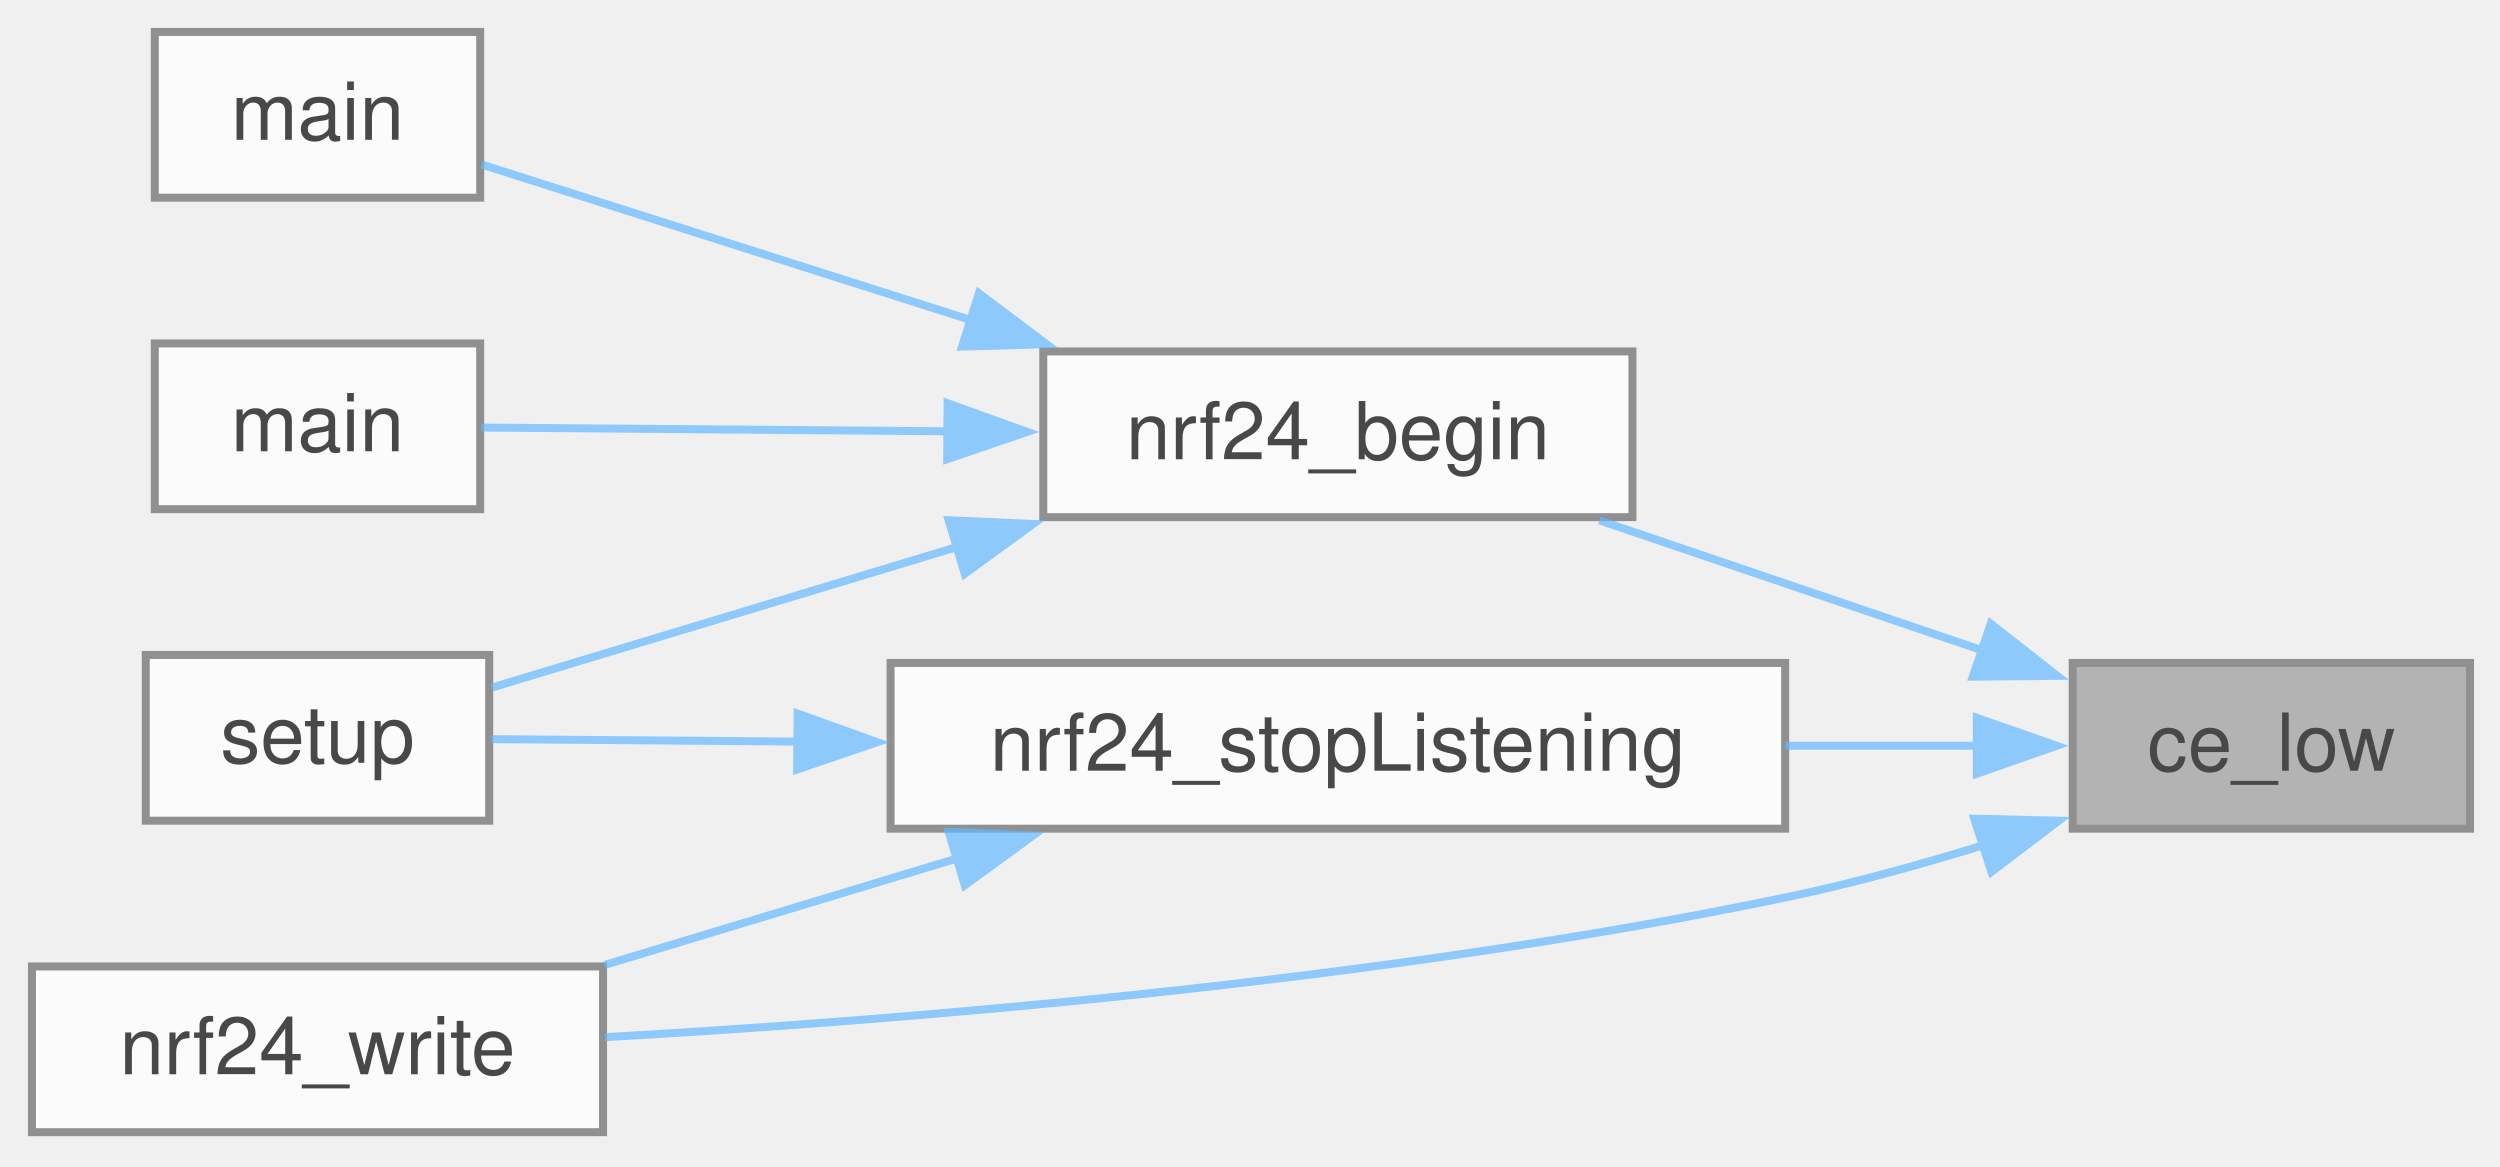
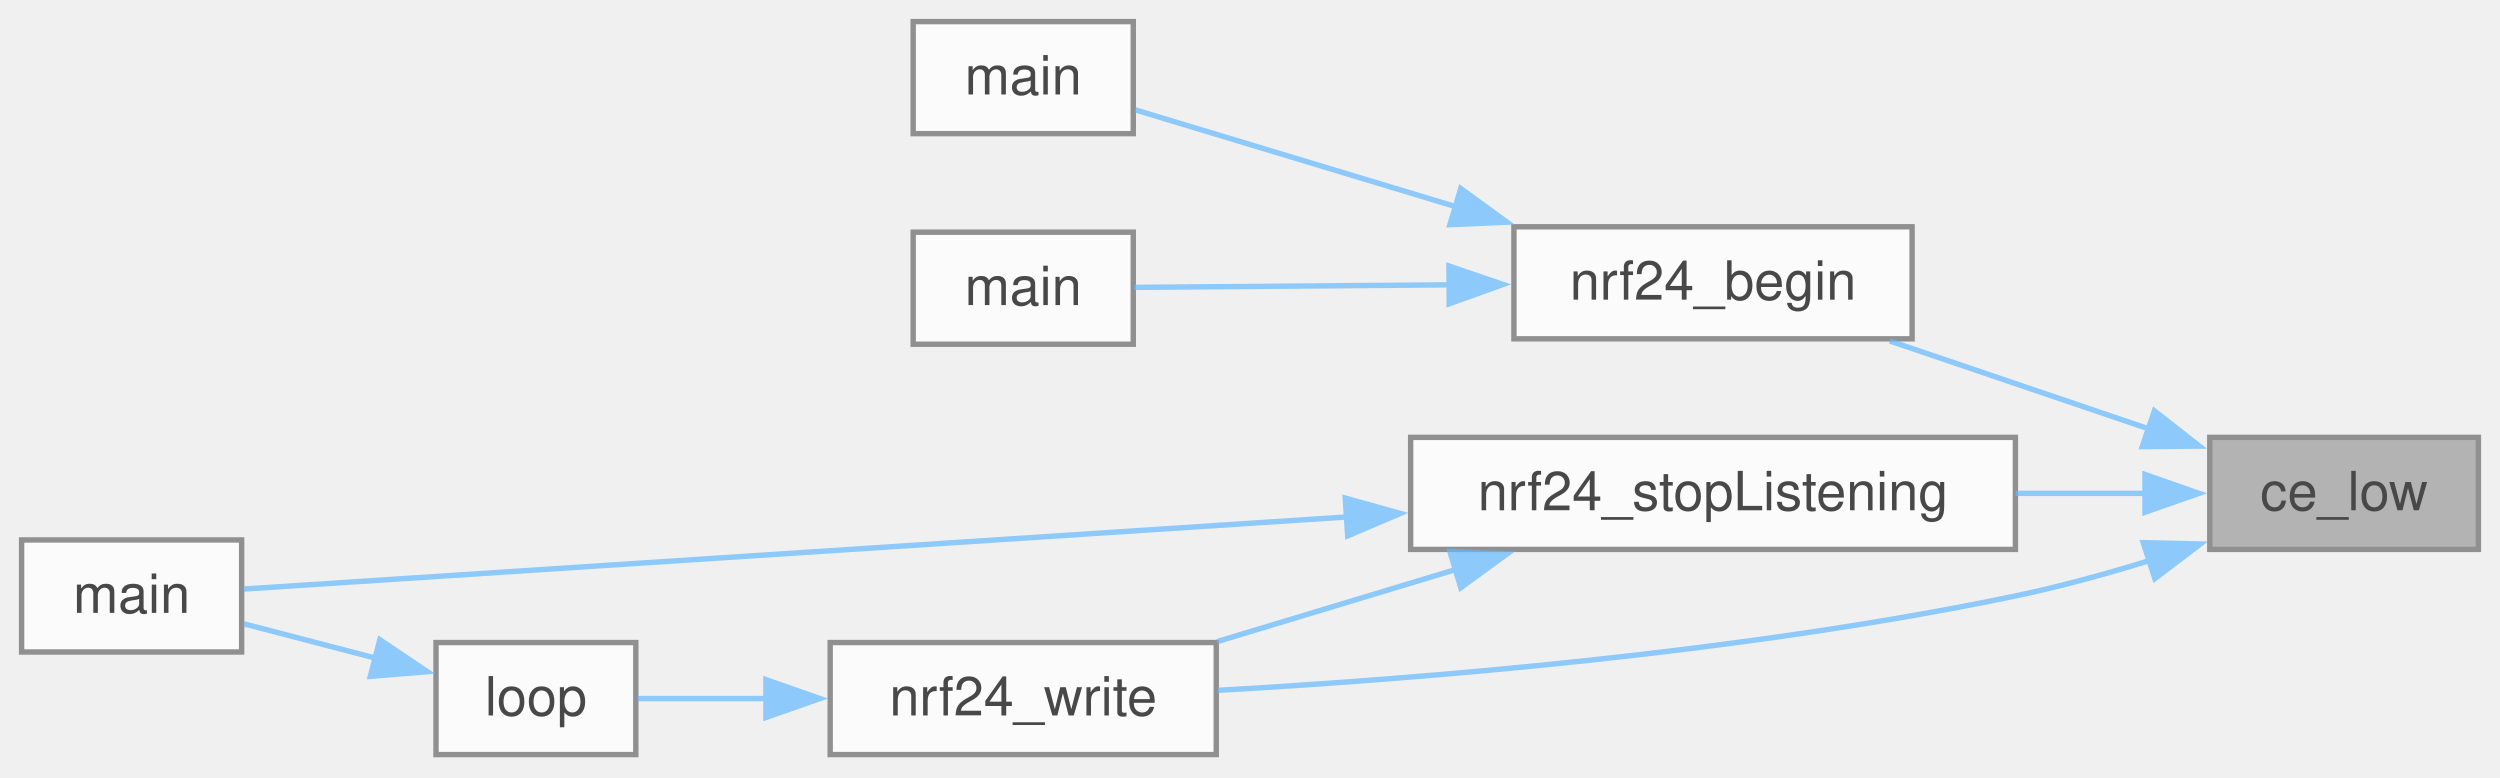
- <svg xmlns="http://www.w3.org/2000/svg" xmlns:xlink="http://www.w3.org/1999/xlink" width="313pt" height="146pt" viewBox="0.00 0.00 313.00 146.00">
+ <svg xmlns="http://www.w3.org/2000/svg" xmlns:xlink="http://www.w3.org/1999/xlink" width="463pt" height="144pt" viewBox="0.00 0.00 463.00 144.00">
  <svg id="main" version="1.1" xml:space="preserve">
    <style type="text/css">
.node, .edge {opacity: 0.7;}
.node.selected, .edge.selected {opacity: 1;}
.edge:hover path { stroke: red; }
.edge:hover polygon { stroke: red; fill: red; }
</style>
    <svg id="graph" class="graph">
-       <g id="graph0" class="graph" transform="scale(1 1) rotate(0) translate(4 141.75)">
+       <g id="graph0" class="graph" transform="scale(1 1) rotate(0) translate(4 139.75)">
        <g id="Node000001" class="node">
          <g id="a_Node000001">
            <a xlink:title=" ">
-               <polygon fill="#999999" stroke="#666666" points="305.25,-58.75 255.5,-58.75 255.5,-38 305.25,-38 305.25,-58.75" />
-               <text xml:space="preserve" text-anchor="middle" x="280.38" y="-45.25" font-family="Helvetica,sans-Serif" font-size="10.00">ce_low</text>
+               <polygon fill="#999999" stroke="#666666" points="455,-58.75 405.25,-58.75 405.25,-38 455,-38 455,-58.75" />
+               <text xml:space="preserve" text-anchor="middle" x="430.12" y="-45.25" font-family="Helvetica,sans-Serif" font-size="10.00">ce_low</text>
            </a>
          </g>
        </g>
        <g id="Node000002" class="node">
          <g id="a_Node000002">
            <a xlink:href="carrinho_2nrf24__avr_8c.html#ab6fb4c1aa834152310116e7dec65d8e3" target="_top" xlink:title=" ">
-               <polygon fill="white" stroke="#666666" points="200.38,-97.75 126.62,-97.75 126.62,-77 200.38,-77 200.38,-97.75" />
-               <text xml:space="preserve" text-anchor="middle" x="163.5" y="-84.25" font-family="Helvetica,sans-Serif" font-size="10.00">nrf24_begin</text>
+               <polygon fill="white" stroke="#666666" points="350.12,-97.75 276.38,-97.75 276.38,-77 350.12,-77 350.12,-97.75" />
+               <text xml:space="preserve" text-anchor="middle" x="313.25" y="-84.25" font-family="Helvetica,sans-Serif" font-size="10.00">nrf24_begin</text>
            </a>
          </g>
        </g>
        <g id="edge1_Node000001_Node000002" class="edge">
          <g id="a_edge1_Node000001_Node000002">
            <a xlink:title=" ">
-               <path fill="none" stroke="#63b8ff" d="M244.38,-60.26C229.05,-65.46 211.19,-71.52 196.25,-76.6" />
-               <polygon fill="#63b8ff" stroke="#63b8ff" points="245.24,-63.66 253.58,-57.13 242.99,-57.03 245.24,-63.66" />
+               <path fill="none" stroke="#63b8ff" d="M394.13,-60.26C378.8,-65.46 360.94,-71.52 346,-76.6" />
+               <polygon fill="#63b8ff" stroke="#63b8ff" points="394.99,-63.66 403.33,-57.13 392.74,-57.03 394.99,-63.66" />
            </a>
          </g>
        </g>
-         <g id="Node000006" class="node">
-           <g id="a_Node000006">
+         <g id="Node000005" class="node">
+           <g id="a_Node000005">
            <a xlink:href="carrinho_2nrf24__avr_8c.html#a33899bc3c0f4d2293f37c306d0b8e297" target="_top" xlink:title=" ">
-               <polygon fill="white" stroke="#666666" points="219.5,-58.75 107.5,-58.75 107.5,-38 219.5,-38 219.5,-58.75" />
-               <text xml:space="preserve" text-anchor="middle" x="163.5" y="-45.25" font-family="Helvetica,sans-Serif" font-size="10.00">nrf24_stopListening</text>
+               <polygon fill="white" stroke="#666666" points="369.25,-58.75 257.25,-58.75 257.25,-38 369.25,-38 369.25,-58.75" />
+               <text xml:space="preserve" text-anchor="middle" x="313.25" y="-45.25" font-family="Helvetica,sans-Serif" font-size="10.00">nrf24_stopListening</text>
            </a>
          </g>
        </g>
-         <g id="edge5_Node000001_Node000006" class="edge">
-           <g id="a_edge5_Node000001_Node000006">
+         <g id="edge4_Node000001_Node000005" class="edge">
+           <g id="a_edge4_Node000001_Node000005">
            <a xlink:title=" ">
-               <path fill="none" stroke="#63b8ff" d="M243.6,-48.38C235.96,-48.38 227.72,-48.38 219.55,-48.38" />
-               <polygon fill="#63b8ff" stroke="#63b8ff" points="243.5,-51.88 253.5,-48.38 243.5,-44.88 243.5,-51.88" />
+               <path fill="none" stroke="#63b8ff" d="M393.35,-48.38C385.71,-48.38 377.47,-48.38 369.3,-48.38" />
+               <polygon fill="#63b8ff" stroke="#63b8ff" points="393.25,-51.88 403.25,-48.38 393.25,-44.88 393.25,-51.88" />
            </a>
          </g>
        </g>
        <g id="Node000007" class="node">
          <g id="a_Node000007">
            <a xlink:href="carrinho_2nrf24__avr_8c.html#a8232e1982aabc6f52408c318402cb578" target="_top" xlink:title=" ">
-               <polygon fill="white" stroke="#666666" points="71.5,-20.75 0,-20.75 0,0 71.5,0 71.5,-20.75" />
-               <text xml:space="preserve" text-anchor="middle" x="35.75" y="-7.25" font-family="Helvetica,sans-Serif" font-size="10.00">nrf24_write</text>
+               <polygon fill="white" stroke="#666666" points="221.25,-20.75 149.75,-20.75 149.75,0 221.25,0 221.25,-20.75" />
+               <text xml:space="preserve" text-anchor="middle" x="185.5" y="-7.25" font-family="Helvetica,sans-Serif" font-size="10.00">nrf24_write</text>
            </a>
          </g>
        </g>
-         <g id="edge8_Node000001_Node000007" class="edge">
-           <g id="a_edge8_Node000001_Node000007">
+         <g id="edge9_Node000001_Node000007" class="edge">
+           <g id="a_edge9_Node000001_Node000007">
            <a xlink:title=" ">
-               <path fill="none" stroke="#63b8ff" d="M244.27,-35.92C236.22,-33.43 227.63,-31.07 219.5,-29.38 168.76,-18.8 108.8,-14 71.77,-11.9" />
-               <polygon fill="#63b8ff" stroke="#63b8ff" points="243.17,-39.25 253.76,-39 245.33,-32.59 243.17,-39.25" />
+               <path fill="none" stroke="#63b8ff" d="M394.02,-35.92C385.97,-33.43 377.38,-31.07 369.25,-29.38 318.51,-18.8 258.55,-14 221.52,-11.9" />
+               <polygon fill="#63b8ff" stroke="#63b8ff" points="392.92,-39.25 403.51,-39 395.08,-32.59 392.92,-39.25" />
            </a>
          </g>
        </g>
        <g id="Node000003" class="node">
          <g id="a_Node000003">
            <a xlink:href="carrinho_8c.html#ae66f6b31b5ad750f1fe042a706a4e3d4" target="_top" xlink:title=" ">
-               <polygon fill="white" stroke="#666666" points="56.12,-137.75 15.38,-137.75 15.38,-117 56.12,-117 56.12,-137.75" />
-               <text xml:space="preserve" text-anchor="middle" x="35.75" y="-124.25" font-family="Helvetica,sans-Serif" font-size="10.00">main</text>
+               <polygon fill="white" stroke="#666666" points="205.88,-135.75 165.12,-135.75 165.12,-115 205.88,-115 205.88,-135.75" />
+               <text xml:space="preserve" text-anchor="middle" x="185.5" y="-122.25" font-family="Helvetica,sans-Serif" font-size="10.00">main</text>
            </a>
          </g>
        </g>
        <g id="edge2_Node000002_Node000003" class="edge">
          <g id="a_edge2_Node000002_Node000003">
            <a xlink:title=" ">
-               <path fill="none" stroke="#63b8ff" d="M117.79,-101.6C96.73,-108.3 72.7,-115.94 56.31,-121.15" />
-               <polygon fill="#63b8ff" stroke="#63b8ff" points="118.56,-105.03 127.03,-98.66 116.44,-98.35 118.56,-105.03" />
+               <path fill="none" stroke="#63b8ff" d="M265.78,-101.42C245.24,-107.63 222.18,-114.59 206.26,-119.4" />
+               <polygon fill="#63b8ff" stroke="#63b8ff" points="266.54,-104.84 275.1,-98.6 264.52,-98.14 266.54,-104.84" />
            </a>
          </g>
        </g>
        <g id="Node000004" class="node">
          <g id="a_Node000004">
            <a xlink:href="main_8c.html#a840291bc02cba5474a4cb46a9b9566fe" target="_top" xlink:title=" ">
-               <polygon fill="white" stroke="#666666" points="56.12,-98.75 15.38,-98.75 15.38,-78 56.12,-78 56.12,-98.75" />
-               <text xml:space="preserve" text-anchor="middle" x="35.75" y="-85.25" font-family="Helvetica,sans-Serif" font-size="10.00">main</text>
+               <polygon fill="white" stroke="#666666" points="205.88,-96.75 165.12,-96.75 165.12,-76 205.88,-76 205.88,-96.75" />
+               <text xml:space="preserve" text-anchor="middle" x="185.5" y="-83.25" font-family="Helvetica,sans-Serif" font-size="10.00">main</text>
            </a>
          </g>
        </g>
        <g id="edge3_Node000002_Node000004" class="edge">
          <g id="a_edge3_Node000002_Node000004">
            <a xlink:title=" ">
-               <path fill="none" stroke="#63b8ff" d="M114.81,-87.75C94.49,-87.92 71.92,-88.1 56.29,-88.22" />
-               <polygon fill="#63b8ff" stroke="#63b8ff" points="114.64,-91.26 124.61,-87.68 114.59,-84.26 114.64,-91.26" />
+               <path fill="none" stroke="#63b8ff" d="M264.56,-87C244.24,-86.83 221.67,-86.65 206.04,-86.53" />
+               <polygon fill="#63b8ff" stroke="#63b8ff" points="264.34,-90.49 274.36,-87.07 264.39,-83.49 264.34,-90.49" />
            </a>
          </g>
        </g>
-         <g id="Node000005" class="node">
-           <g id="a_Node000005">
-             <a xlink:href="controle_8c.html#a4fc01d736fe50cf5b977f755b675f11d" target="_top" xlink:title=" ">
-               <polygon fill="white" stroke="#666666" points="57.25,-59.75 14.25,-59.75 14.25,-39 57.25,-39 57.25,-59.75" />
-               <text xml:space="preserve" text-anchor="middle" x="35.75" y="-46.25" font-family="Helvetica,sans-Serif" font-size="10.00">setup</text>
+         <g id="Node000006" class="node">
+           <g id="a_Node000006">
+             <a xlink:href="controle_8c.html#ae66f6b31b5ad750f1fe042a706a4e3d4" target="_top" xlink:title=" ">
+               <polygon fill="white" stroke="#666666" points="40.75,-39.75 0,-39.75 0,-19 40.75,-19 40.75,-39.75" />
+               <text xml:space="preserve" text-anchor="middle" x="20.38" y="-26.25" font-family="Helvetica,sans-Serif" font-size="10.00">main</text>
            </a>
          </g>
        </g>
-         <g id="edge4_Node000002_Node000005" class="edge">
-           <g id="a_edge4_Node000002_Node000005">
+         <g id="edge5_Node000005_Node000006" class="edge">
+           <g id="a_edge5_Node000005_Node000006">
            <a xlink:title=" ">
-               <path fill="none" stroke="#63b8ff" d="M115.96,-73.31C95.9,-67.25 73.46,-60.47 57.59,-55.67" />
-               <polygon fill="#63b8ff" stroke="#63b8ff" points="114.77,-76.61 125.35,-76.15 116.79,-69.91 114.77,-76.61" />
+               <path fill="none" stroke="#63b8ff" d="M245.72,-44.03C179.65,-39.71 82.43,-33.36 41.11,-30.66" />
+               <polygon fill="#63b8ff" stroke="#63b8ff" points="245.14,-47.5 255.34,-44.66 245.59,-40.51 245.14,-47.5" />
            </a>
          </g>
        </g>
-         <g id="edge7_Node000006_Node000005" class="edge">
-           <g id="a_edge7_Node000006_Node000005">
+         <g id="edge6_Node000005_Node000007" class="edge">
+           <g id="a_edge6_Node000005_Node000007">
            <a xlink:title=" ">
-               <path fill="none" stroke="#63b8ff" d="M96.1,-48.9C82.07,-49.01 68.27,-49.12 57.52,-49.21" />
-               <polygon fill="#63b8ff" stroke="#63b8ff" points="95.86,-52.41 105.83,-48.83 95.8,-45.41 95.86,-52.41" />
+               <path fill="none" stroke="#63b8ff" d="M265.66,-34.3C251.02,-29.87 235.11,-25.06 221.42,-20.93" />
+               <polygon fill="#63b8ff" stroke="#63b8ff" points="264.52,-37.61 275.1,-37.15 266.54,-30.91 264.52,-37.61" />
            </a>
          </g>
        </g>
-         <g id="edge6_Node000006_Node000007" class="edge">
-           <g id="a_edge6_Node000006_Node000007">
+         <g id="Node000008" class="node">
+           <g id="a_Node000008">
+             <a xlink:href="controle_8c.html#afe461d27b9c48d5921c00d521181f12f" target="_top" xlink:title=" ">
+               <polygon fill="white" stroke="#666666" points="113.75,-20.75 76.75,-20.75 76.75,0 113.75,0 113.75,-20.75" />
+               <text xml:space="preserve" text-anchor="middle" x="95.25" y="-7.25" font-family="Helvetica,sans-Serif" font-size="10.00">loop</text>
+             </a>
+           </g>
+         </g>
+         <g id="edge7_Node000007_Node000008" class="edge">
+           <g id="a_edge7_Node000007_Node000008">
            <a xlink:title=" ">
-               <path fill="none" stroke="#63b8ff" d="M115.91,-34.3C101.27,-29.87 85.36,-25.06 71.67,-20.93" />
-               <polygon fill="#63b8ff" stroke="#63b8ff" points="114.77,-37.61 125.35,-37.15 116.79,-30.91 114.77,-37.61" />
+               <path fill="none" stroke="#63b8ff" d="M138.14,-10.38C129.57,-10.38 121.11,-10.38 114.06,-10.38" />
+               <polygon fill="#63b8ff" stroke="#63b8ff" points="137.85,-13.88 147.85,-10.38 137.85,-6.88 137.85,-13.88" />
+             </a>
+           </g>
+         </g>
+         <g id="edge8_Node000008_Node000006" class="edge">
+           <g id="a_edge8_Node000008_Node000006">
+             <a xlink:title=" ">
+               <path fill="none" stroke="#63b8ff" d="M65.59,-17.85C57.42,-19.98 48.69,-22.25 41.17,-24.22" />
+               <polygon fill="#63b8ff" stroke="#63b8ff" points="66.35,-21.27 75.14,-15.36 64.58,-14.49 66.35,-21.27" />
            </a>
          </g>
        </g>
      </g>
    </svg>
  </svg>
  <style type="text/css">

[data-mouse-over-selected='false'] { opacity: 0.7; }
[data-mouse-over-selected='true']  { opacity: 1.0; }

</style>
</svg>
